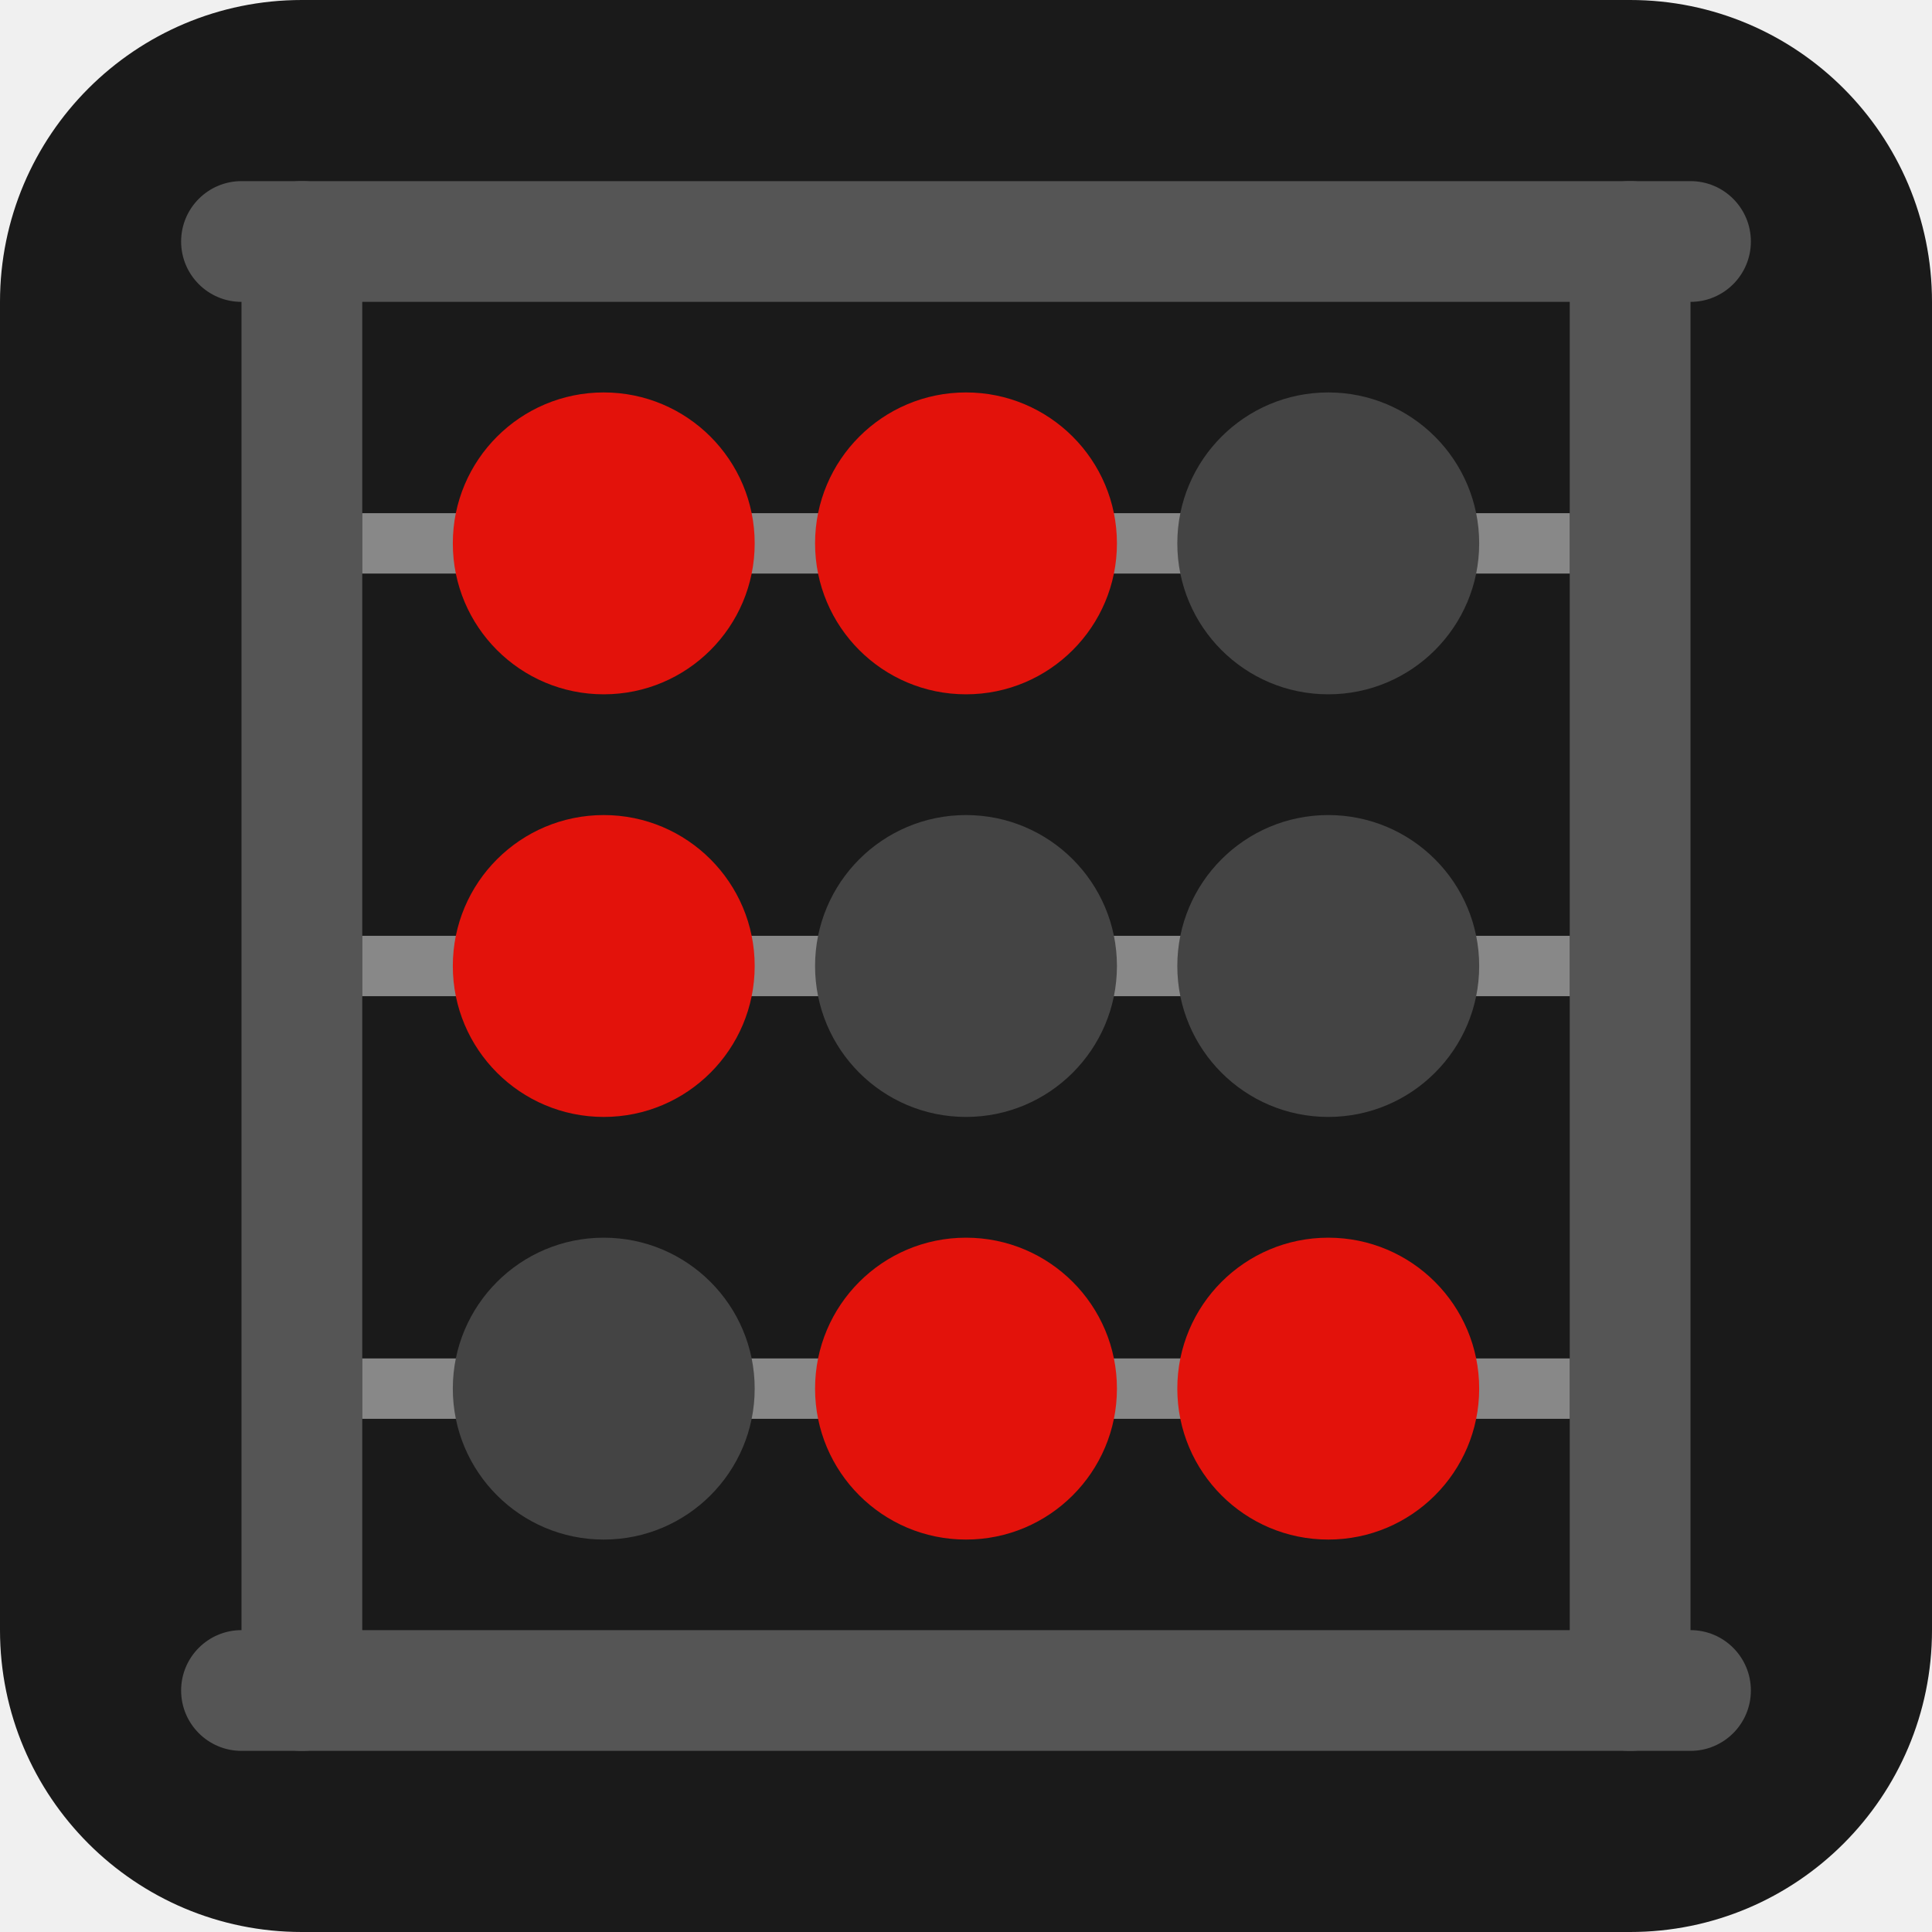
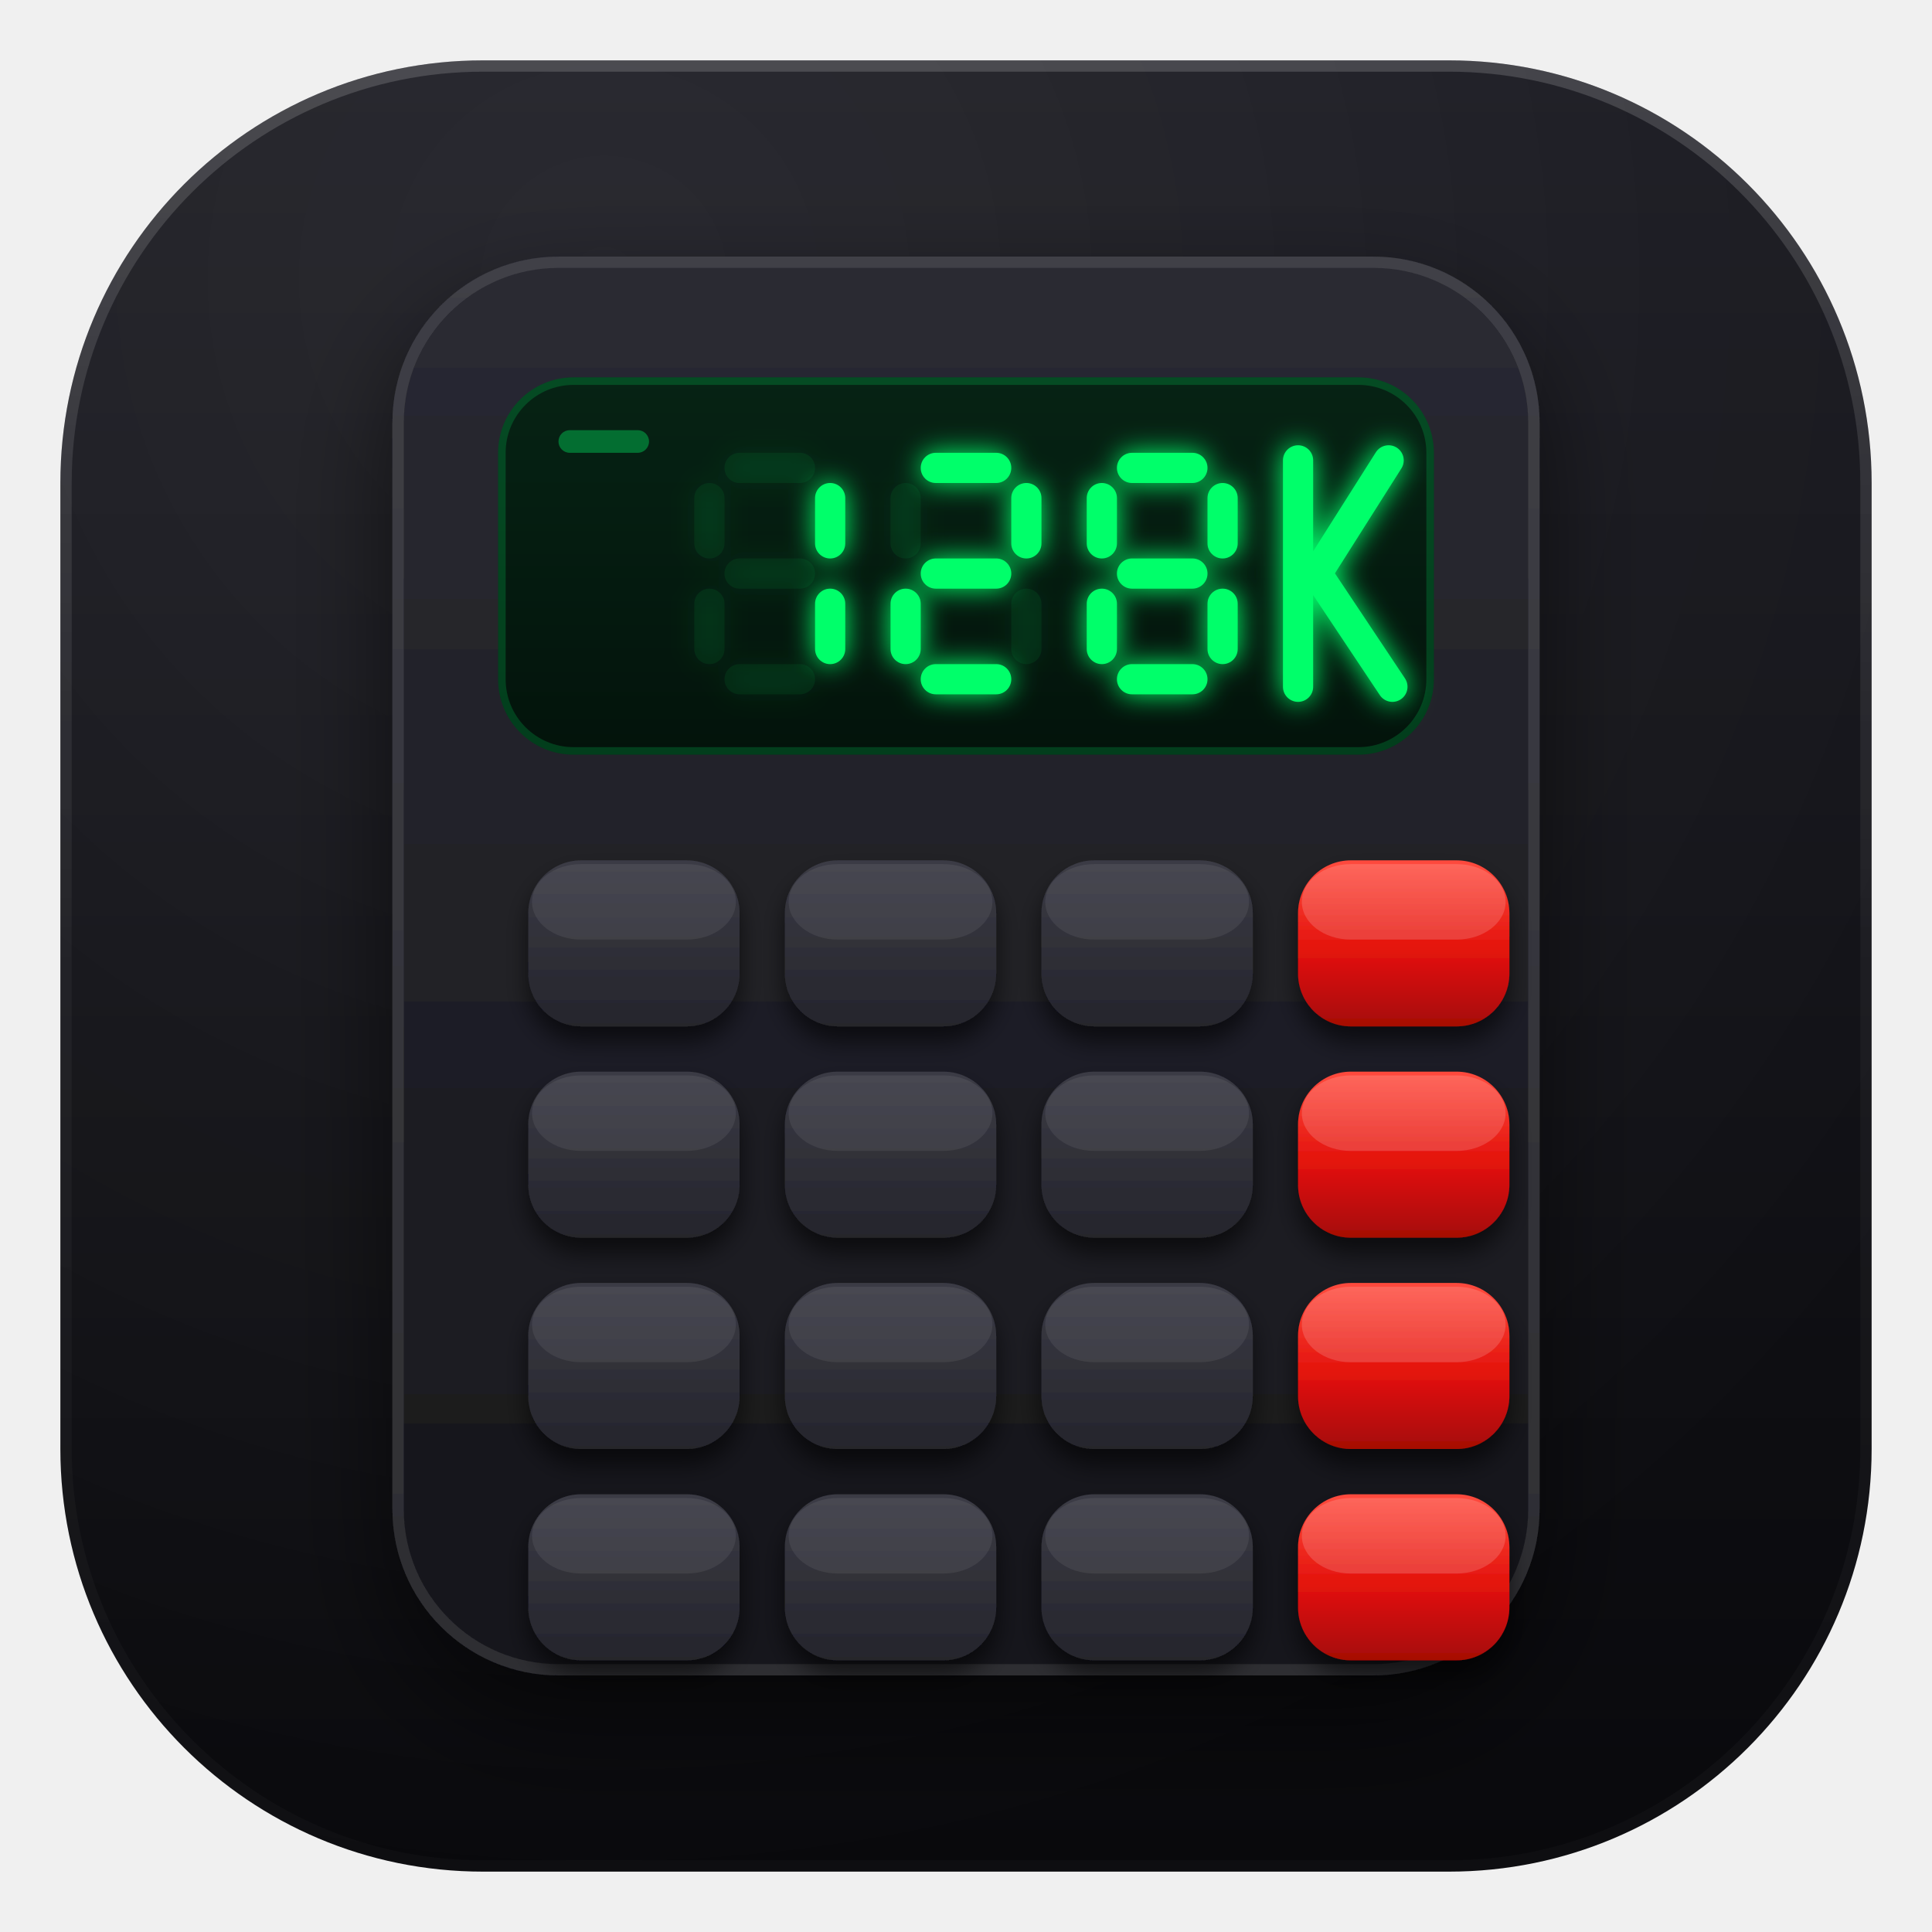
- <svg xmlns="http://www.w3.org/2000/svg" viewBox="0 0 256 256">
-   <rect width="256" height="256" rx="40" fill="#1a1a1a" />
-   <g transform="scale(8)">
-     <rect x="4" y="3" width="2" height="26" rx="1" fill="#555" />
-     <rect x="26" y="3" width="2" height="26" rx="1" fill="#555" />
-     <rect x="3" y="3" width="26" height="2" rx="1" fill="#555" />
-     <rect x="3" y="27" width="26" height="2" rx="1" fill="#555" />
-     <rect x="6" y="8.5" width="20" height="1" fill="#888" />
-     <circle cx="10" cy="9" r="2.5" fill="#e3120b" />
-     <circle cx="16" cy="9" r="2.5" fill="#e3120b" />
-     <circle cx="22" cy="9" r="2.5" fill="#444" />
-     <rect x="6" y="15.5" width="20" height="1" fill="#888" />
-     <circle cx="10" cy="16" r="2.5" fill="#e3120b" />
-     <circle cx="16" cy="16" r="2.5" fill="#444" />
-     <circle cx="22" cy="16" r="2.5" fill="#444" />
-     <rect x="6" y="22.5" width="20" height="1" fill="#888" />
-     <circle cx="10" cy="23" r="2.5" fill="#444" />
-     <circle cx="16" cy="23" r="2.5" fill="#e3120b" />
-     <circle cx="22" cy="23" r="2.5" fill="#e3120b" />
+ <svg xmlns="http://www.w3.org/2000/svg" width="256" height="256" viewBox="0 0 256 256">
+   <defs>
+     <linearGradient id="tile" x1="0" y1="0" x2="0" y2="1">
+       <stop offset="0" stop-color="#1b1b22" />
+       <stop offset="1" stop-color="#09090c" />
+     </linearGradient>
+     <linearGradient id="tileEdge" x1="0" y1="0" x2="0" y2="1">
+       <stop offset="0" stop-color="#ffffff" stop-opacity="0.16" />
+       <stop offset="0.5" stop-color="#ffffff" stop-opacity="0.04" />
+       <stop offset="1" stop-color="#ffffff" stop-opacity="0.02" />
+     </linearGradient>
+     <radialGradient id="tileGlow" cx="0.3" cy="0.12" r="0.9">
+       <stop offset="0" stop-color="#ffffff" stop-opacity="0.07" />
+       <stop offset="1" stop-color="#ffffff" stop-opacity="0" />
+     </radialGradient>
+     <linearGradient id="red" x1="0" y1="0" x2="0" y2="1">
+       <stop offset="0" stop-color="#ff4b3e" />
+       <stop offset="0.55" stop-color="#e3120b" />
+       <stop offset="1" stop-color="#a50c06" />
+     </linearGradient>
+     <linearGradient id="graphite" x1="0" y1="0" x2="0" y2="1">
+       <stop offset="0" stop-color="#4a4a55" />
+       <stop offset="1" stop-color="#26262d" />
+     </linearGradient>
+     <filter id="drop" x="-20%" y="-20%" width="140%" height="150%">
+       <feDropShadow dx="0" dy="6" stdDeviation="7" flood-color="#000" flood-opacity="0.55" />
+     </filter>
+     <filter id="soft" x="-30%" y="-30%" width="160%" height="160%">
+       <feDropShadow dx="0" dy="2" stdDeviation="1.6" flood-color="#000" flood-opacity="0.6" />
+     </filter>
+     <linearGradient id="body" x1="0" y1="0" x2="0" y2="1">
+       <stop offset="0" stop-color="#2a2a32" />
+       <stop offset="1" stop-color="#16161b" />
+     </linearGradient>
+     <linearGradient id="lcd" x1="0" y1="0" x2="0" y2="1">
+       <stop offset="0" stop-color="#062314" />
+       <stop offset="1" stop-color="#03130b" />
+     </linearGradient>
+     <linearGradient id="key" x1="0" y1="0" x2="0" y2="1">
+       <stop offset="0" stop-color="#3b3b45" />
+       <stop offset="1" stop-color="#25252c" />
+     </linearGradient>
+     <filter id="lcdGlow" x="-10%" y="-30%" width="120%" height="160%">
+       <feGaussianBlur stdDeviation="1.8" result="b" />
+       <feMerge>
+         <feMergeNode in="b" />
+         <feMergeNode in="SourceGraphic" />
+       </feMerge>
+     </filter>
+   </defs>
+   <rect x="8" y="8" width="240" height="240" rx="56" fill="url(#tile)" />
+   <rect x="8" y="8" width="240" height="240" rx="56" fill="url(#tileGlow)" />
+   <rect x="8.75" y="8.75" width="238.5" height="238.5" rx="55.25" fill="none" stroke="url(#tileEdge)" stroke-width="1.5" />
+   <g filter="url(#drop)">
+     <rect x="52" y="34" width="152" height="188" rx="22" fill="url(#body)" />
+     <rect x="52.75" y="34.75" width="150.5" height="186.5" rx="21.25" fill="none" stroke="#ffffff" stroke-opacity="0.10" stroke-width="1.5" />
  </g>
+   <rect x="66" y="50" width="124" height="50" rx="10" fill="url(#lcd)" />
+   <rect x="66.5" y="50.5" width="123" height="49" rx="9.5" fill="none" stroke="#00ff6a" stroke-opacity="0.18" />
+   <rect x="74" y="57" width="12" height="3" rx="1.5" fill="#00ff6a" fill-opacity="0.35" />
+   <g filter="url(#lcdGlow)">
+     <rect x="96.00" y="60.00" width="12.00" height="4.00" rx="2.00" fill="#00ff6a" fill-opacity="0.07" />
+     <rect x="96.00" y="74.00" width="12.00" height="4.00" rx="2.00" fill="#00ff6a" fill-opacity="0.07" />
+     <rect x="96.00" y="88.00" width="12.00" height="4.00" rx="2.00" fill="#00ff6a" fill-opacity="0.07" />
+     <rect x="92.00" y="64.00" width="4.00" height="10.00" rx="2.00" fill="#00ff6a" fill-opacity="0.07" />
+     <rect x="108.00" y="64.00" width="4.00" height="10.00" rx="2.00" fill="#00ff6a" />
+     <rect x="92.00" y="78.00" width="4.00" height="10.00" rx="2.00" fill="#00ff6a" fill-opacity="0.07" />
+     <rect x="108.00" y="78.00" width="4.00" height="10.00" rx="2.00" fill="#00ff6a" />
+     <rect x="122.00" y="60.00" width="12.00" height="4.00" rx="2.00" fill="#00ff6a" />
+     <rect x="122.00" y="74.00" width="12.00" height="4.00" rx="2.00" fill="#00ff6a" />
+     <rect x="122.00" y="88.00" width="12.00" height="4.00" rx="2.00" fill="#00ff6a" />
+     <rect x="118.00" y="64.00" width="4.00" height="10.00" rx="2.00" fill="#00ff6a" fill-opacity="0.07" />
+     <rect x="134.00" y="64.00" width="4.00" height="10.00" rx="2.00" fill="#00ff6a" />
+     <rect x="118.00" y="78.00" width="4.00" height="10.00" rx="2.00" fill="#00ff6a" />
+     <rect x="134.00" y="78.00" width="4.00" height="10.00" rx="2.00" fill="#00ff6a" fill-opacity="0.07" />
+     <rect x="148.00" y="60.00" width="12.00" height="4.00" rx="2.00" fill="#00ff6a" />
+     <rect x="148.00" y="74.00" width="12.00" height="4.00" rx="2.00" fill="#00ff6a" />
+     <rect x="148.00" y="88.00" width="12.00" height="4.00" rx="2.00" fill="#00ff6a" />
+     <rect x="144.00" y="64.00" width="4.00" height="10.00" rx="2.00" fill="#00ff6a" />
+     <rect x="160.00" y="64.00" width="4.00" height="10.00" rx="2.00" fill="#00ff6a" />
+     <rect x="144.00" y="78.00" width="4.00" height="10.00" rx="2.00" fill="#00ff6a" />
+     <rect x="160.00" y="78.00" width="4.00" height="10.00" rx="2.00" fill="#00ff6a" />
+     <path d="M172 61 V91 M184 61 L174.5 76 L184.5 91" fill="none" stroke="#00ff6a" stroke-width="4" stroke-linecap="round" stroke-linejoin="round" />
+   </g>
+   <rect x="70" y="114" width="28" height="22" rx="7" fill="url(#key)" filter="url(#soft)" />
+   <rect x="70.5" y="114.5" width="27" height="10" rx="6.5" fill="#ffffff" fill-opacity="0.07" />
+   <rect x="104" y="114" width="28" height="22" rx="7" fill="url(#key)" filter="url(#soft)" />
+   <rect x="104.5" y="114.5" width="27" height="10" rx="6.5" fill="#ffffff" fill-opacity="0.07" />
+   <rect x="138" y="114" width="28" height="22" rx="7" fill="url(#key)" filter="url(#soft)" />
+   <rect x="138.5" y="114.5" width="27" height="10" rx="6.5" fill="#ffffff" fill-opacity="0.07" />
+   <rect x="172" y="114" width="28" height="22" rx="7" fill="url(#red)" filter="url(#soft)" />
+   <rect x="172.5" y="114.5" width="27" height="10" rx="6.5" fill="#ffffff" fill-opacity="0.16" />
+   <rect x="70" y="142" width="28" height="22" rx="7" fill="url(#key)" filter="url(#soft)" />
+   <rect x="70.5" y="142.5" width="27" height="10" rx="6.5" fill="#ffffff" fill-opacity="0.07" />
+   <rect x="104" y="142" width="28" height="22" rx="7" fill="url(#key)" filter="url(#soft)" />
+   <rect x="104.5" y="142.5" width="27" height="10" rx="6.5" fill="#ffffff" fill-opacity="0.07" />
+   <rect x="138" y="142" width="28" height="22" rx="7" fill="url(#key)" filter="url(#soft)" />
+   <rect x="138.5" y="142.5" width="27" height="10" rx="6.5" fill="#ffffff" fill-opacity="0.07" />
+   <rect x="172" y="142" width="28" height="22" rx="7" fill="url(#red)" filter="url(#soft)" />
+   <rect x="172.5" y="142.5" width="27" height="10" rx="6.5" fill="#ffffff" fill-opacity="0.16" />
+   <rect x="70" y="170" width="28" height="22" rx="7" fill="url(#key)" filter="url(#soft)" />
+   <rect x="70.5" y="170.5" width="27" height="10" rx="6.5" fill="#ffffff" fill-opacity="0.07" />
+   <rect x="104" y="170" width="28" height="22" rx="7" fill="url(#key)" filter="url(#soft)" />
+   <rect x="104.5" y="170.5" width="27" height="10" rx="6.5" fill="#ffffff" fill-opacity="0.07" />
+   <rect x="138" y="170" width="28" height="22" rx="7" fill="url(#key)" filter="url(#soft)" />
+   <rect x="138.5" y="170.5" width="27" height="10" rx="6.5" fill="#ffffff" fill-opacity="0.07" />
+   <rect x="172" y="170" width="28" height="22" rx="7" fill="url(#red)" filter="url(#soft)" />
+   <rect x="172.5" y="170.5" width="27" height="10" rx="6.5" fill="#ffffff" fill-opacity="0.16" />
+   <rect x="70" y="198" width="28" height="22" rx="7" fill="url(#key)" filter="url(#soft)" />
+   <rect x="70.5" y="198.5" width="27" height="10" rx="6.5" fill="#ffffff" fill-opacity="0.07" />
+   <rect x="104" y="198" width="28" height="22" rx="7" fill="url(#key)" filter="url(#soft)" />
+   <rect x="104.5" y="198.5" width="27" height="10" rx="6.5" fill="#ffffff" fill-opacity="0.07" />
+   <rect x="138" y="198" width="28" height="22" rx="7" fill="url(#key)" filter="url(#soft)" />
+   <rect x="138.5" y="198.5" width="27" height="10" rx="6.5" fill="#ffffff" fill-opacity="0.07" />
+   <rect x="172" y="198" width="28" height="22" rx="7" fill="url(#red)" filter="url(#soft)" />
+   <rect x="172.5" y="198.5" width="27" height="10" rx="6.5" fill="#ffffff" fill-opacity="0.16" />
</svg>
